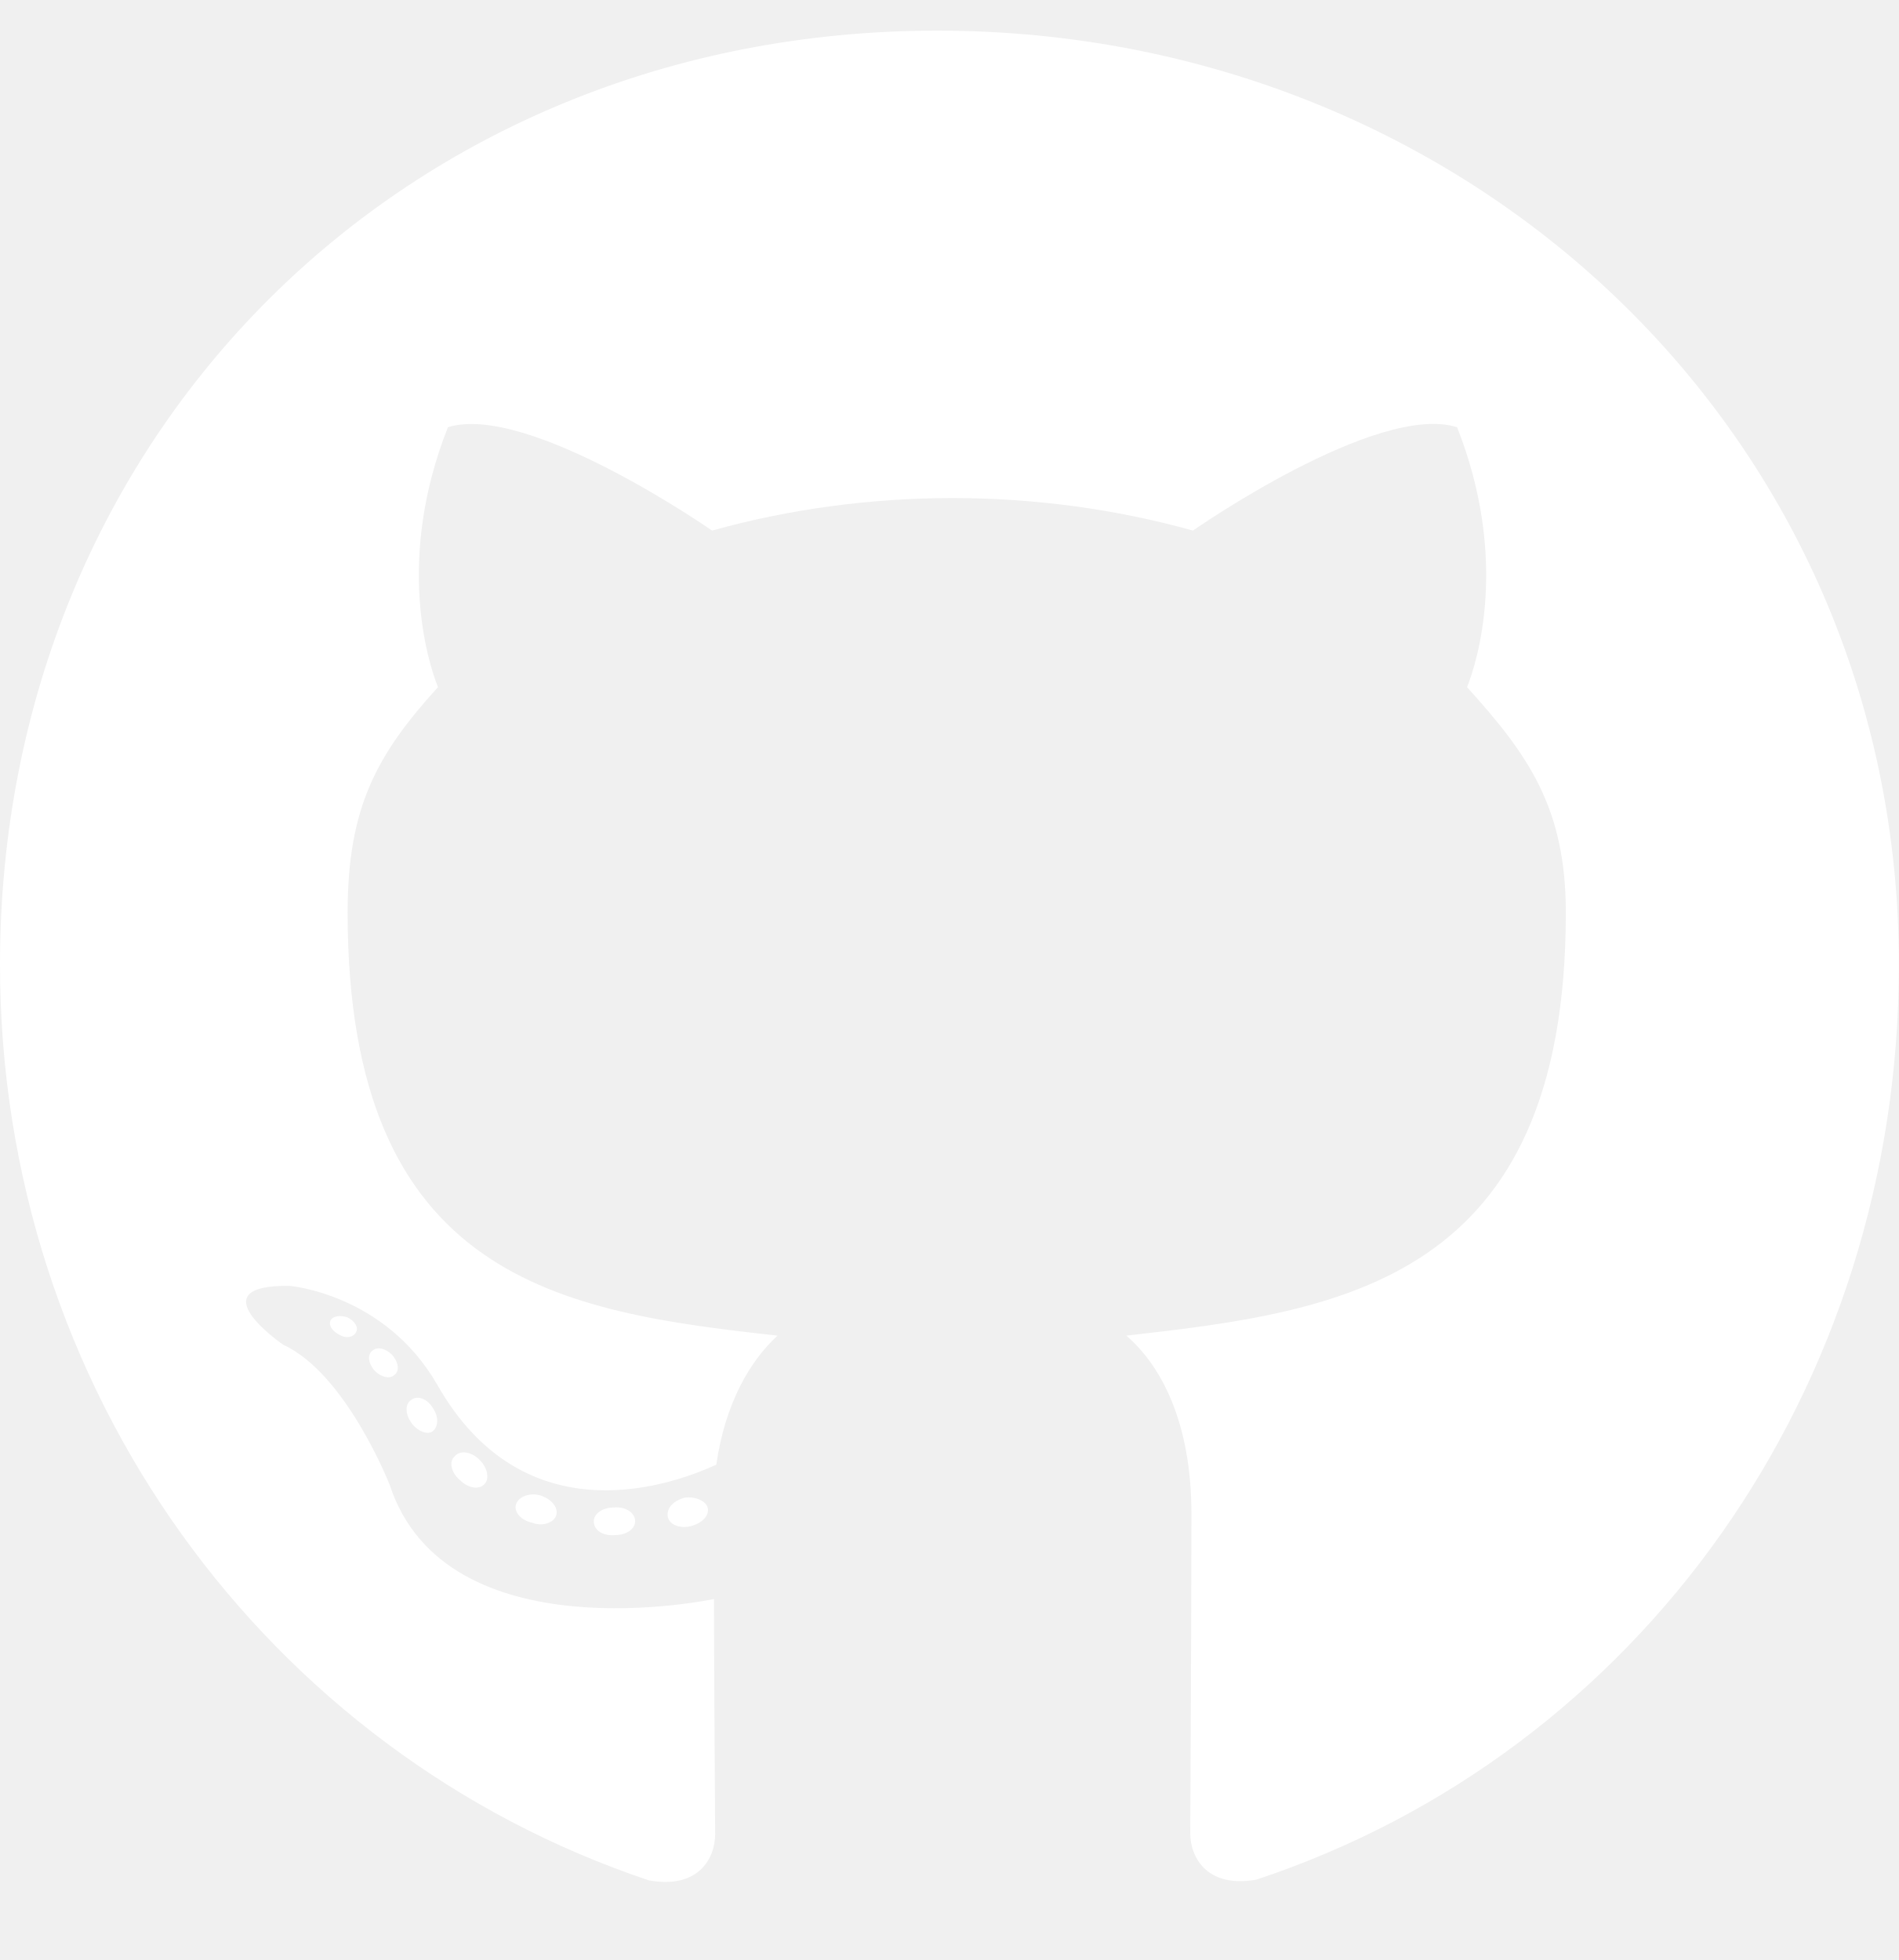
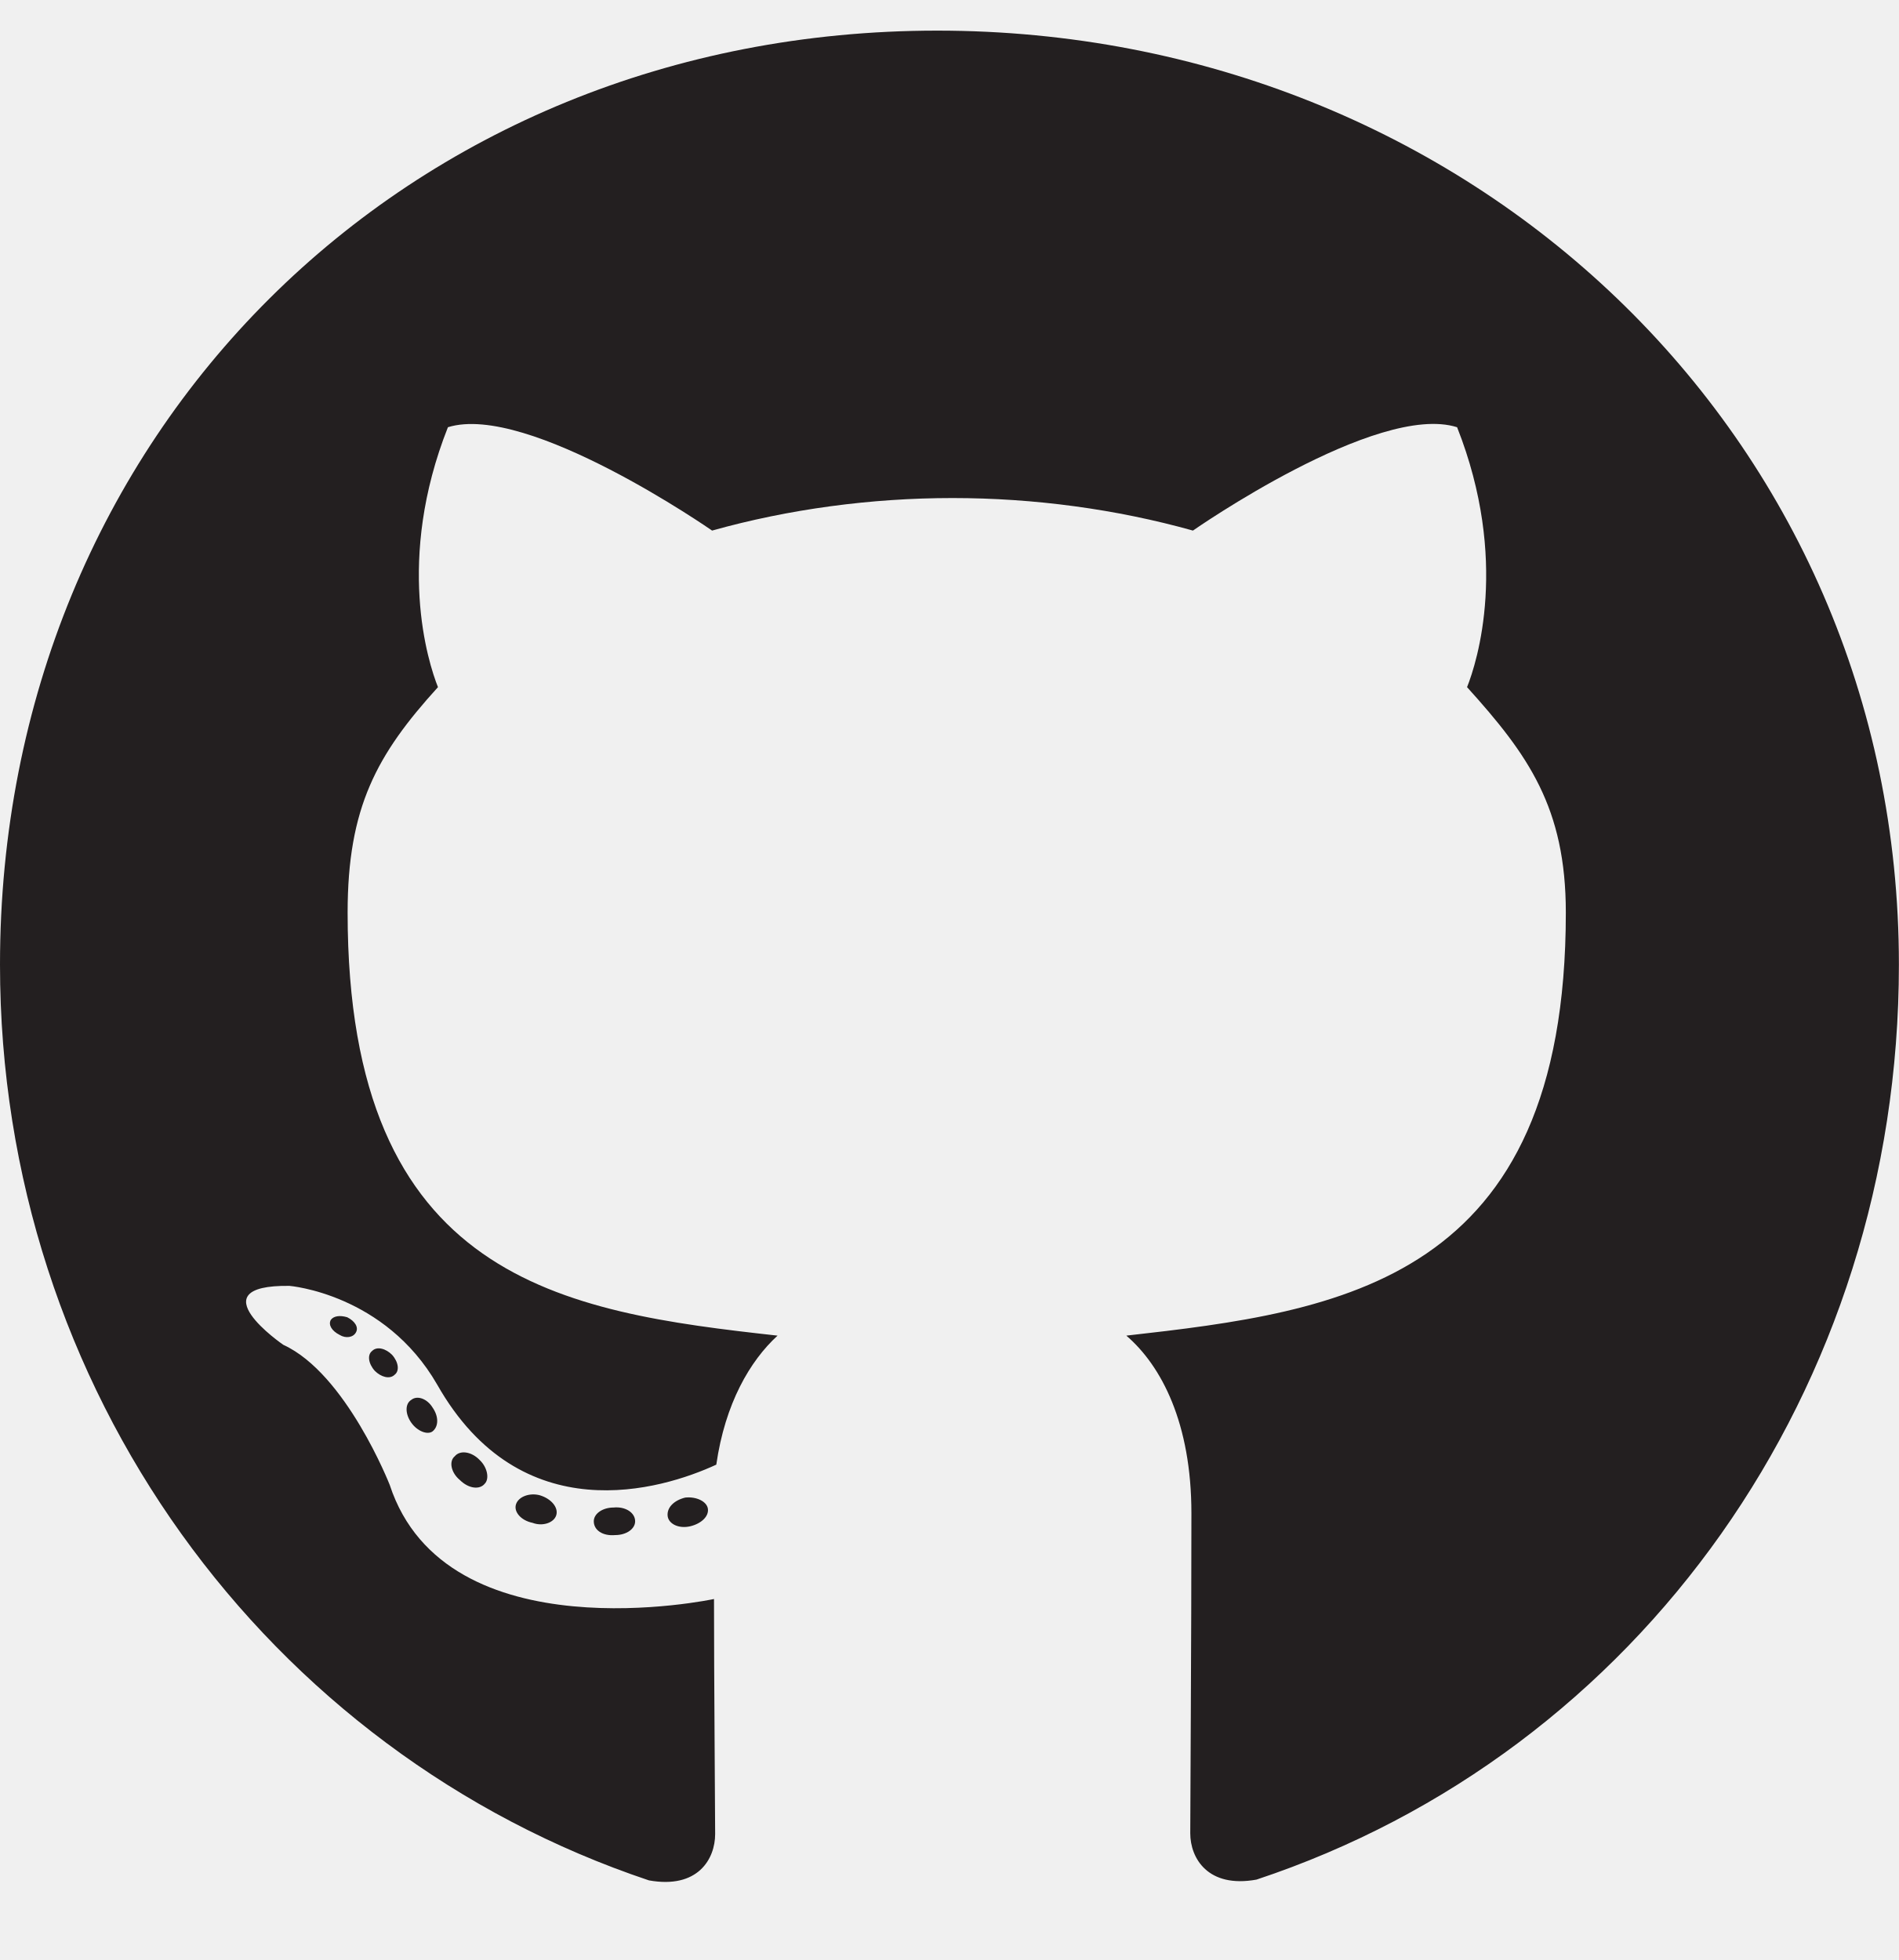
<svg xmlns="http://www.w3.org/2000/svg" aria-hidden="true" focusable="false" data-prefix="fab" data-icon="github" role="img" viewBox="0 0 496 512" class="svg-inline--fa fa-github fa-w-16 fa-3x">
-   <path fill="#fff" d="M165.9 397.4c0 2-2.3 3.6-5.2 3.6-3.3.3-5.6-1.3-5.6-3.6 0-2 2.3-3.6 5.2-3.6 3-.3 5.6 1.3 5.6 3.6zm-31.1-4.5c-.7 2 1.3 4.3 4.3 4.9 2.6 1 5.6 0 6.2-2s-1.3-4.3-4.3-5.2c-2.6-.7-5.5.3-6.2 2.3zm44.2-1.7c-2.9.7-4.9 2.6-4.6 4.9.3 2 2.9 3.3 5.9 2.6 2.9-.7 4.9-2.6 4.6-4.6-.3-1.9-3-3.2-5.9-2.9zM244.8 8C106.1 8 0 113.3 0 252c0 110.9 69.8 205.8 169.5 239.2 12.8 2.3 17.3-5.6 17.3-12.1 0-6.2-.3-40.4-.3-61.4 0 0-70 15-84.7-29.8 0 0-11.4-29.1-27.8-36.6 0 0-22.9-15.7 1.6-15.4 0 0 24.9 2 38.6 25.8 21.9 38.6 58.6 27.5 72.9 20.9 2.3-16 8.8-27.1 16-33.7-55.9-6.2-112.3-14.3-112.3-110.5 0-27.5 7.6-41.3 23.6-58.9-2.6-6.5-11.1-33.3 2.6-67.9 20.9-6.5 69 27 69 27 20-5.6 41.5-8.5 62.8-8.5s42.8 2.9 62.8 8.5c0 0 48.1-33.6 69-27 13.7 34.7 5.2 61.4 2.6 67.9 16 17.7 25.8 31.5 25.8 58.9 0 96.5-58.9 104.2-114.8 110.5 9.2 7.9 17 22.9 17 46.4 0 33.7-.3 75.4-.3 83.6 0 6.5 4.6 14.4 17.3 12.1C428.2 457.8 496 362.9 496 252 496 113.3 383.5 8 244.8 8zM97.2 352.9c-1.3 1-1 3.3.7 5.2 1.6 1.6 3.9 2.3 5.2 1 1.3-1 1-3.3-.7-5.2-1.6-1.6-3.9-2.3-5.2-1zm-10.8-8.1c-.7 1.3.3 2.9 2.3 3.9 1.6 1 3.6.7 4.3-.7.7-1.3-.3-2.9-2.3-3.9-2-.6-3.6-.3-4.3.7zm32.4 35.6c-1.6 1.3-1 4.3 1.3 6.2 2.3 2.3 5.2 2.6 6.5 1 1.3-1.3.7-4.3-1.3-6.2-2.2-2.3-5.2-2.6-6.5-1zm-11.4-14.7c-1.6 1-1.6 3.6 0 5.9 1.6 2.3 4.3 3.3 5.6 2.3 1.6-1.3 1.6-3.9 0-6.2-1.4-2.3-4-3.3-5.6-2z" class="" />
+   <path fill="#231F20" d="M165.9 397.4c0 2-2.3 3.6-5.2 3.6-3.3.3-5.6-1.3-5.6-3.6 0-2 2.3-3.6 5.2-3.6 3-.3 5.6 1.3 5.6 3.6zm-31.1-4.5c-.7 2 1.3 4.3 4.3 4.9 2.6 1 5.6 0 6.2-2s-1.3-4.3-4.3-5.2c-2.6-.7-5.5.3-6.2 2.3zm44.2-1.7c-2.9.7-4.9 2.6-4.6 4.9.3 2 2.9 3.3 5.9 2.6 2.9-.7 4.9-2.6 4.6-4.6-.3-1.9-3-3.2-5.9-2.9zM244.8 8C106.1 8 0 113.3 0 252c0 110.9 69.8 205.8 169.5 239.2 12.8 2.3 17.3-5.6 17.3-12.1 0-6.2-.3-40.4-.3-61.4 0 0-70 15-84.7-29.8 0 0-11.4-29.1-27.8-36.6 0 0-22.9-15.7 1.6-15.4 0 0 24.9 2 38.6 25.8 21.9 38.6 58.6 27.5 72.9 20.9 2.3-16 8.8-27.1 16-33.7-55.9-6.2-112.3-14.3-112.3-110.5 0-27.5 7.6-41.3 23.6-58.9-2.6-6.5-11.1-33.3 2.6-67.9 20.9-6.5 69 27 69 27 20-5.6 41.5-8.5 62.8-8.5s42.8 2.9 62.8 8.5c0 0 48.1-33.6 69-27 13.7 34.7 5.2 61.4 2.6 67.9 16 17.7 25.8 31.5 25.8 58.9 0 96.5-58.9 104.2-114.8 110.5 9.2 7.9 17 22.9 17 46.4 0 33.7-.3 75.4-.3 83.6 0 6.5 4.6 14.4 17.3 12.1C428.2 457.8 496 362.9 496 252 496 113.3 383.5 8 244.8 8zM97.2 352.9c-1.3 1-1 3.3.7 5.2 1.6 1.6 3.9 2.3 5.2 1 1.3-1 1-3.3-.7-5.2-1.6-1.6-3.9-2.3-5.2-1zm-10.8-8.1c-.7 1.3.3 2.9 2.3 3.9 1.6 1 3.6.7 4.3-.7.7-1.3-.3-2.9-2.3-3.9-2-.6-3.6-.3-4.3.7zm32.4 35.6c-1.6 1.3-1 4.3 1.3 6.2 2.3 2.3 5.2 2.6 6.5 1 1.3-1.3.7-4.3-1.3-6.2-2.2-2.3-5.2-2.6-6.5-1zm-11.4-14.7c-1.6 1-1.6 3.6 0 5.9 1.6 2.3 4.3 3.3 5.6 2.3 1.6-1.3 1.6-3.9 0-6.2-1.4-2.3-4-3.3-5.6-2z" class="" />
</svg>
